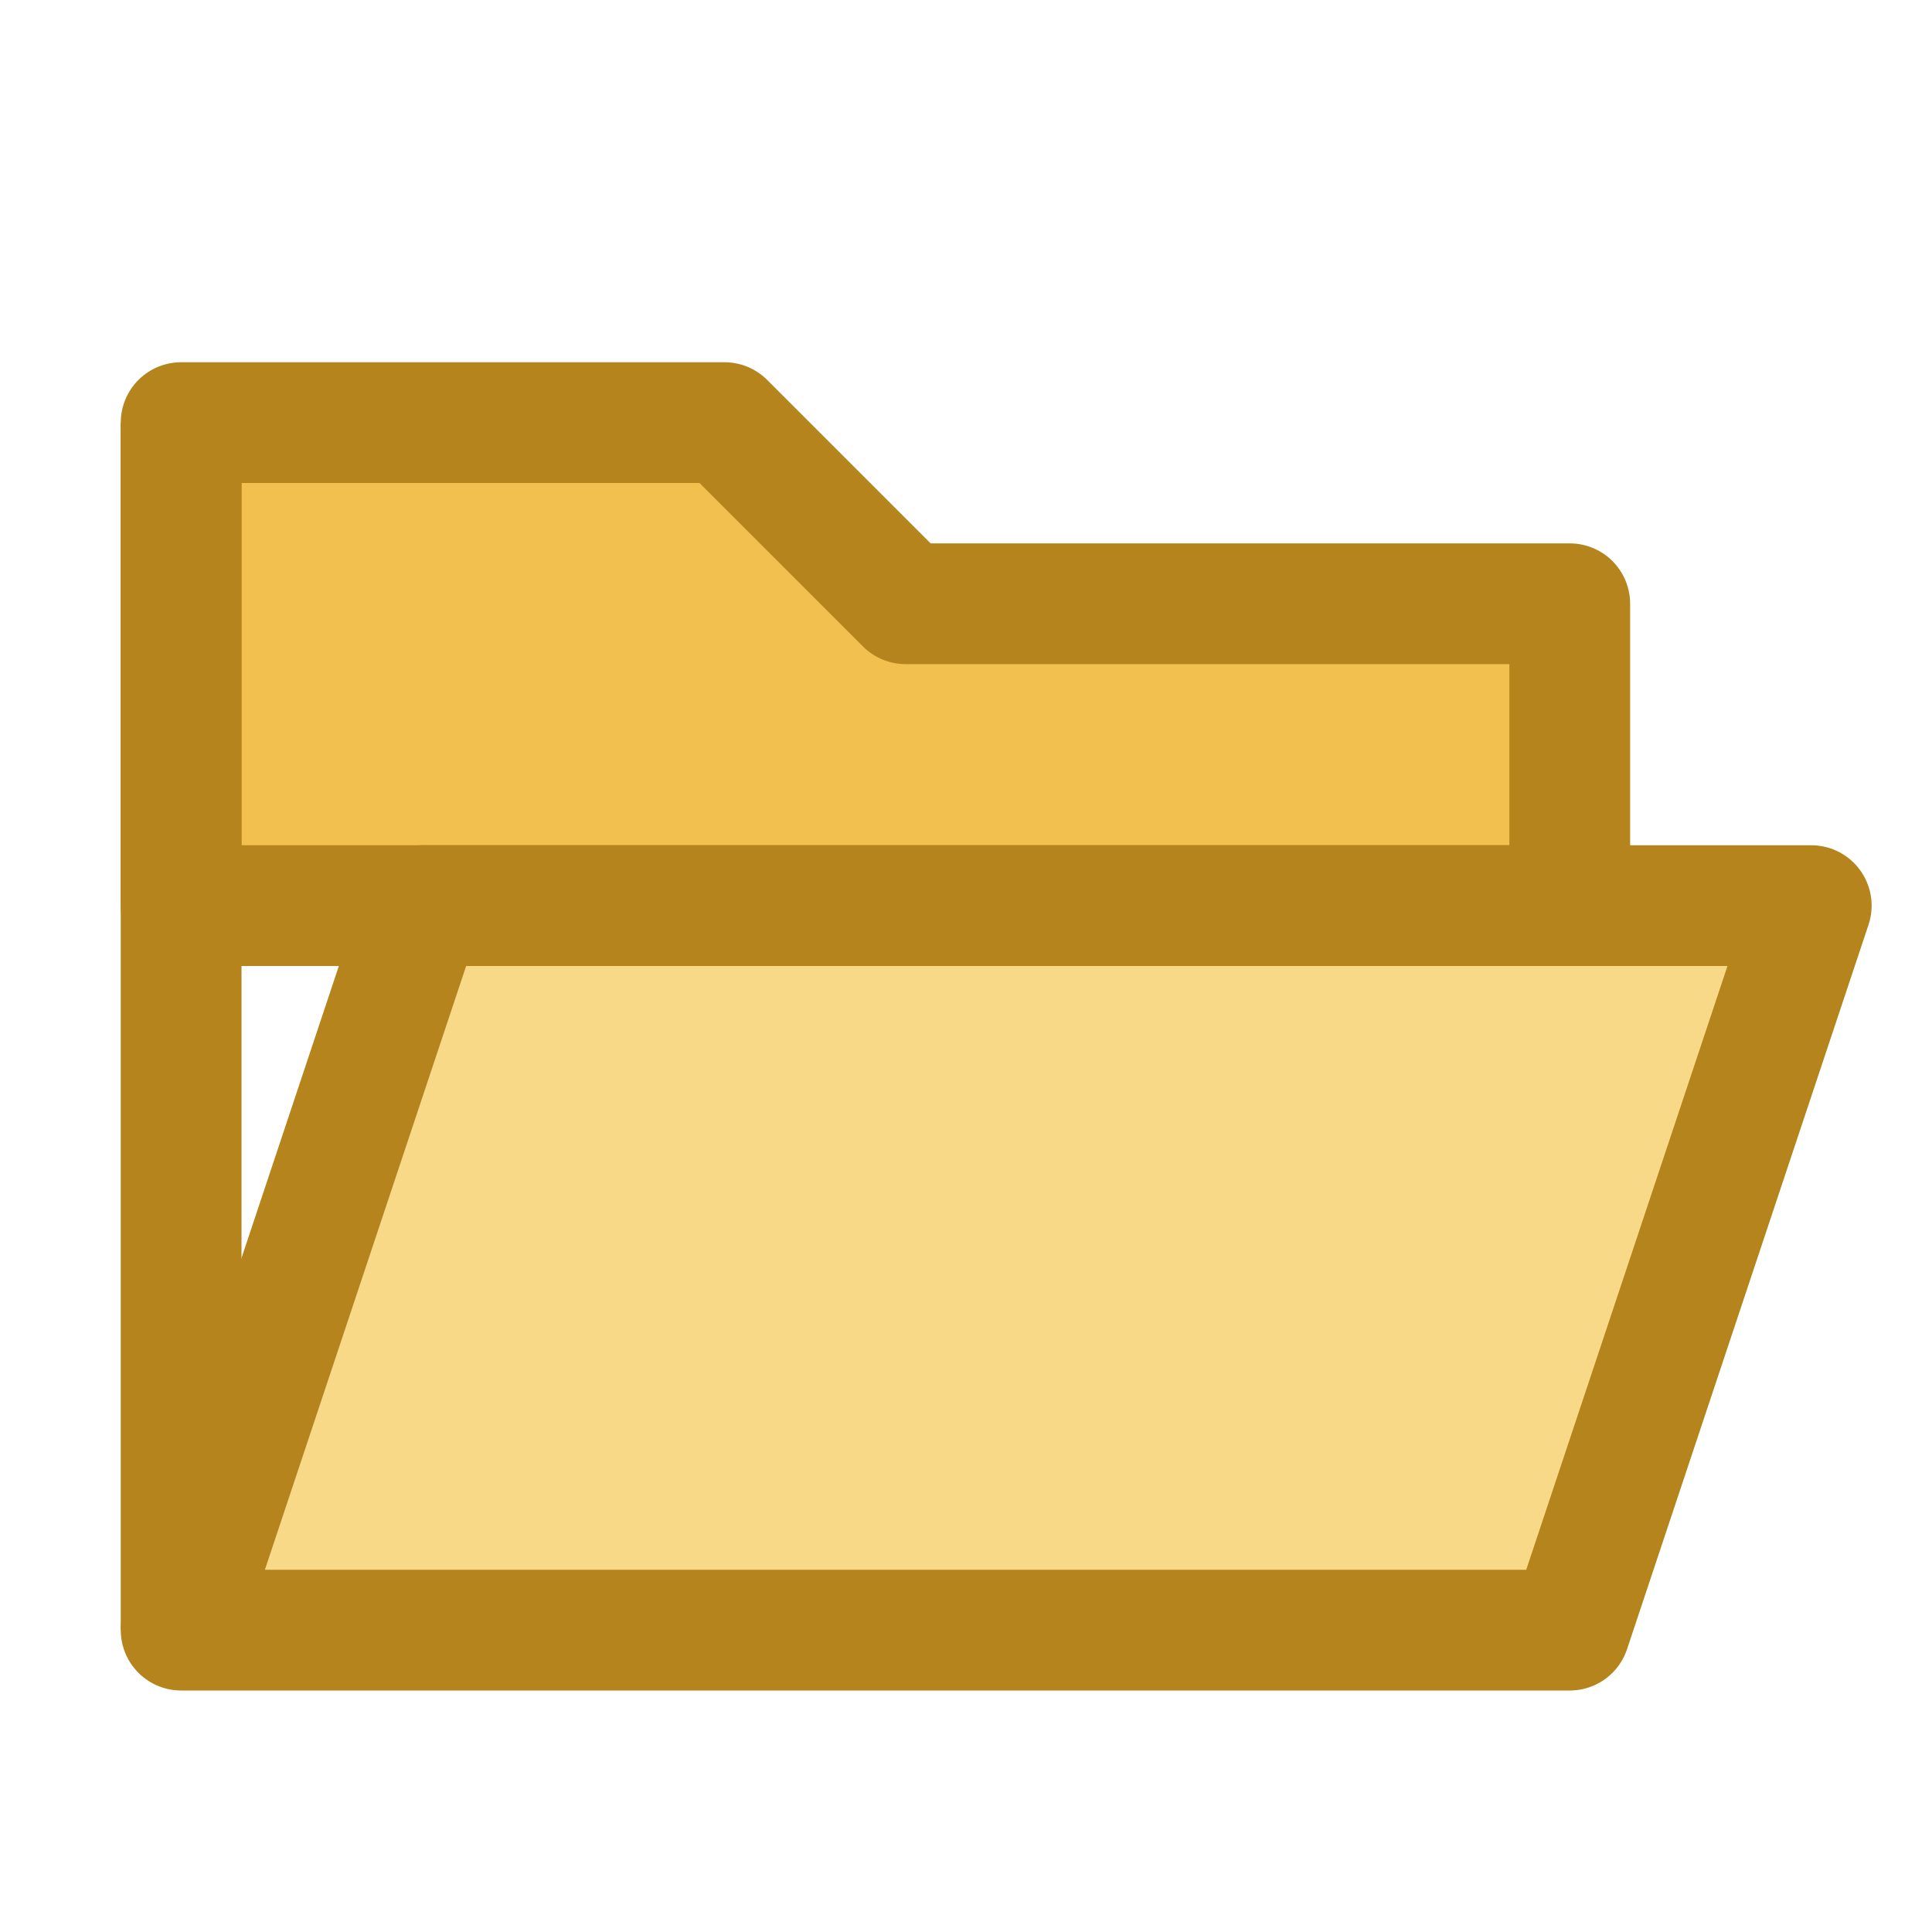
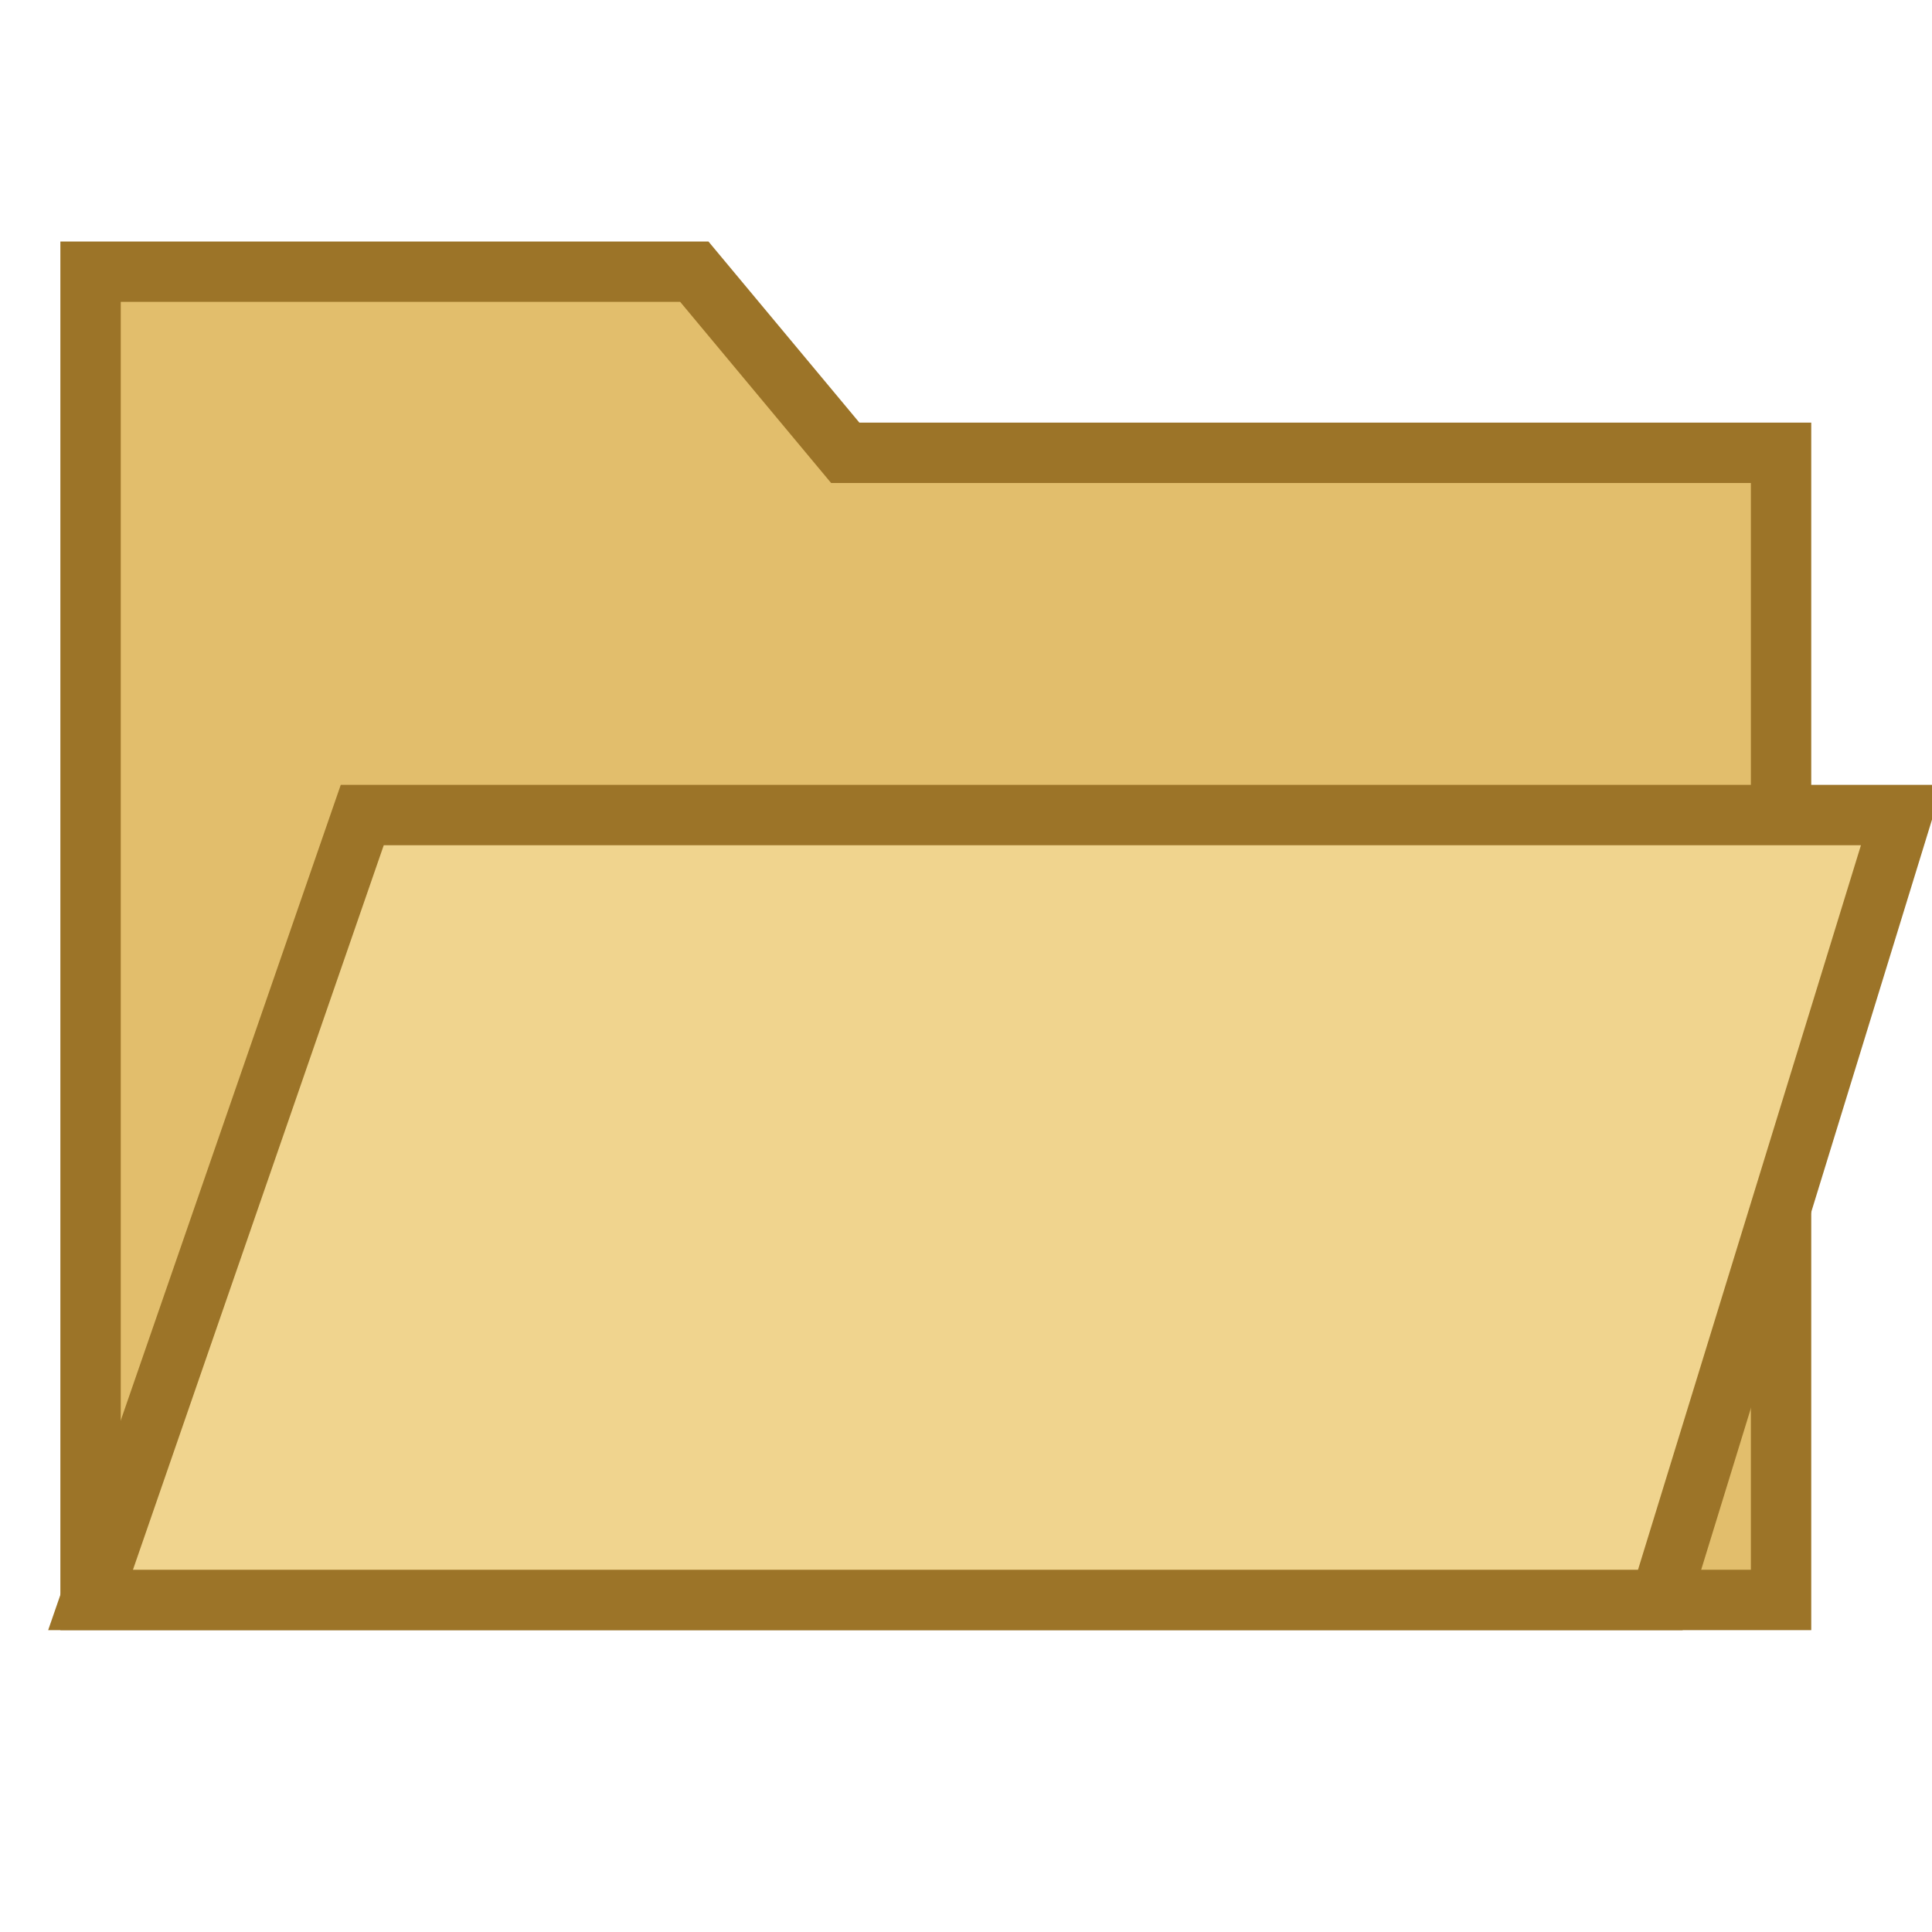
<svg xmlns="http://www.w3.org/2000/svg" viewBox="0 0 32 32" width="32" height="32">
-   <path d="M3 7 H12 L15 10 H26 V15 H3 Z" fill="#F2C04E" stroke="#B5841C" stroke-width="2" stroke-linejoin="round" />
-   <path d="M3 27 L7 15 H30 L26 27 Z" fill="#F8D987" stroke="#B5841C" stroke-width="2" stroke-linejoin="round" />
-   <path d="M3 7 V27" fill="none" stroke="#B5841C" stroke-width="2" />
+   <path d="M1.5 4.5 L11.5 4.5 L14 7.5 L29.5 7.5 L29.5 26.5 L1.5 26.5 Z" fill="#E2BE6C" stroke="#9C7428" stroke-width="1" stroke-linejoin="miter" />
+   <path d="M1.5 26.5 L6 13.5 L31.5 13.5 L27.5 26.5 Z" fill="#F0D48E" stroke="#9C7428" stroke-width="1" stroke-linejoin="miter" />
</svg>
